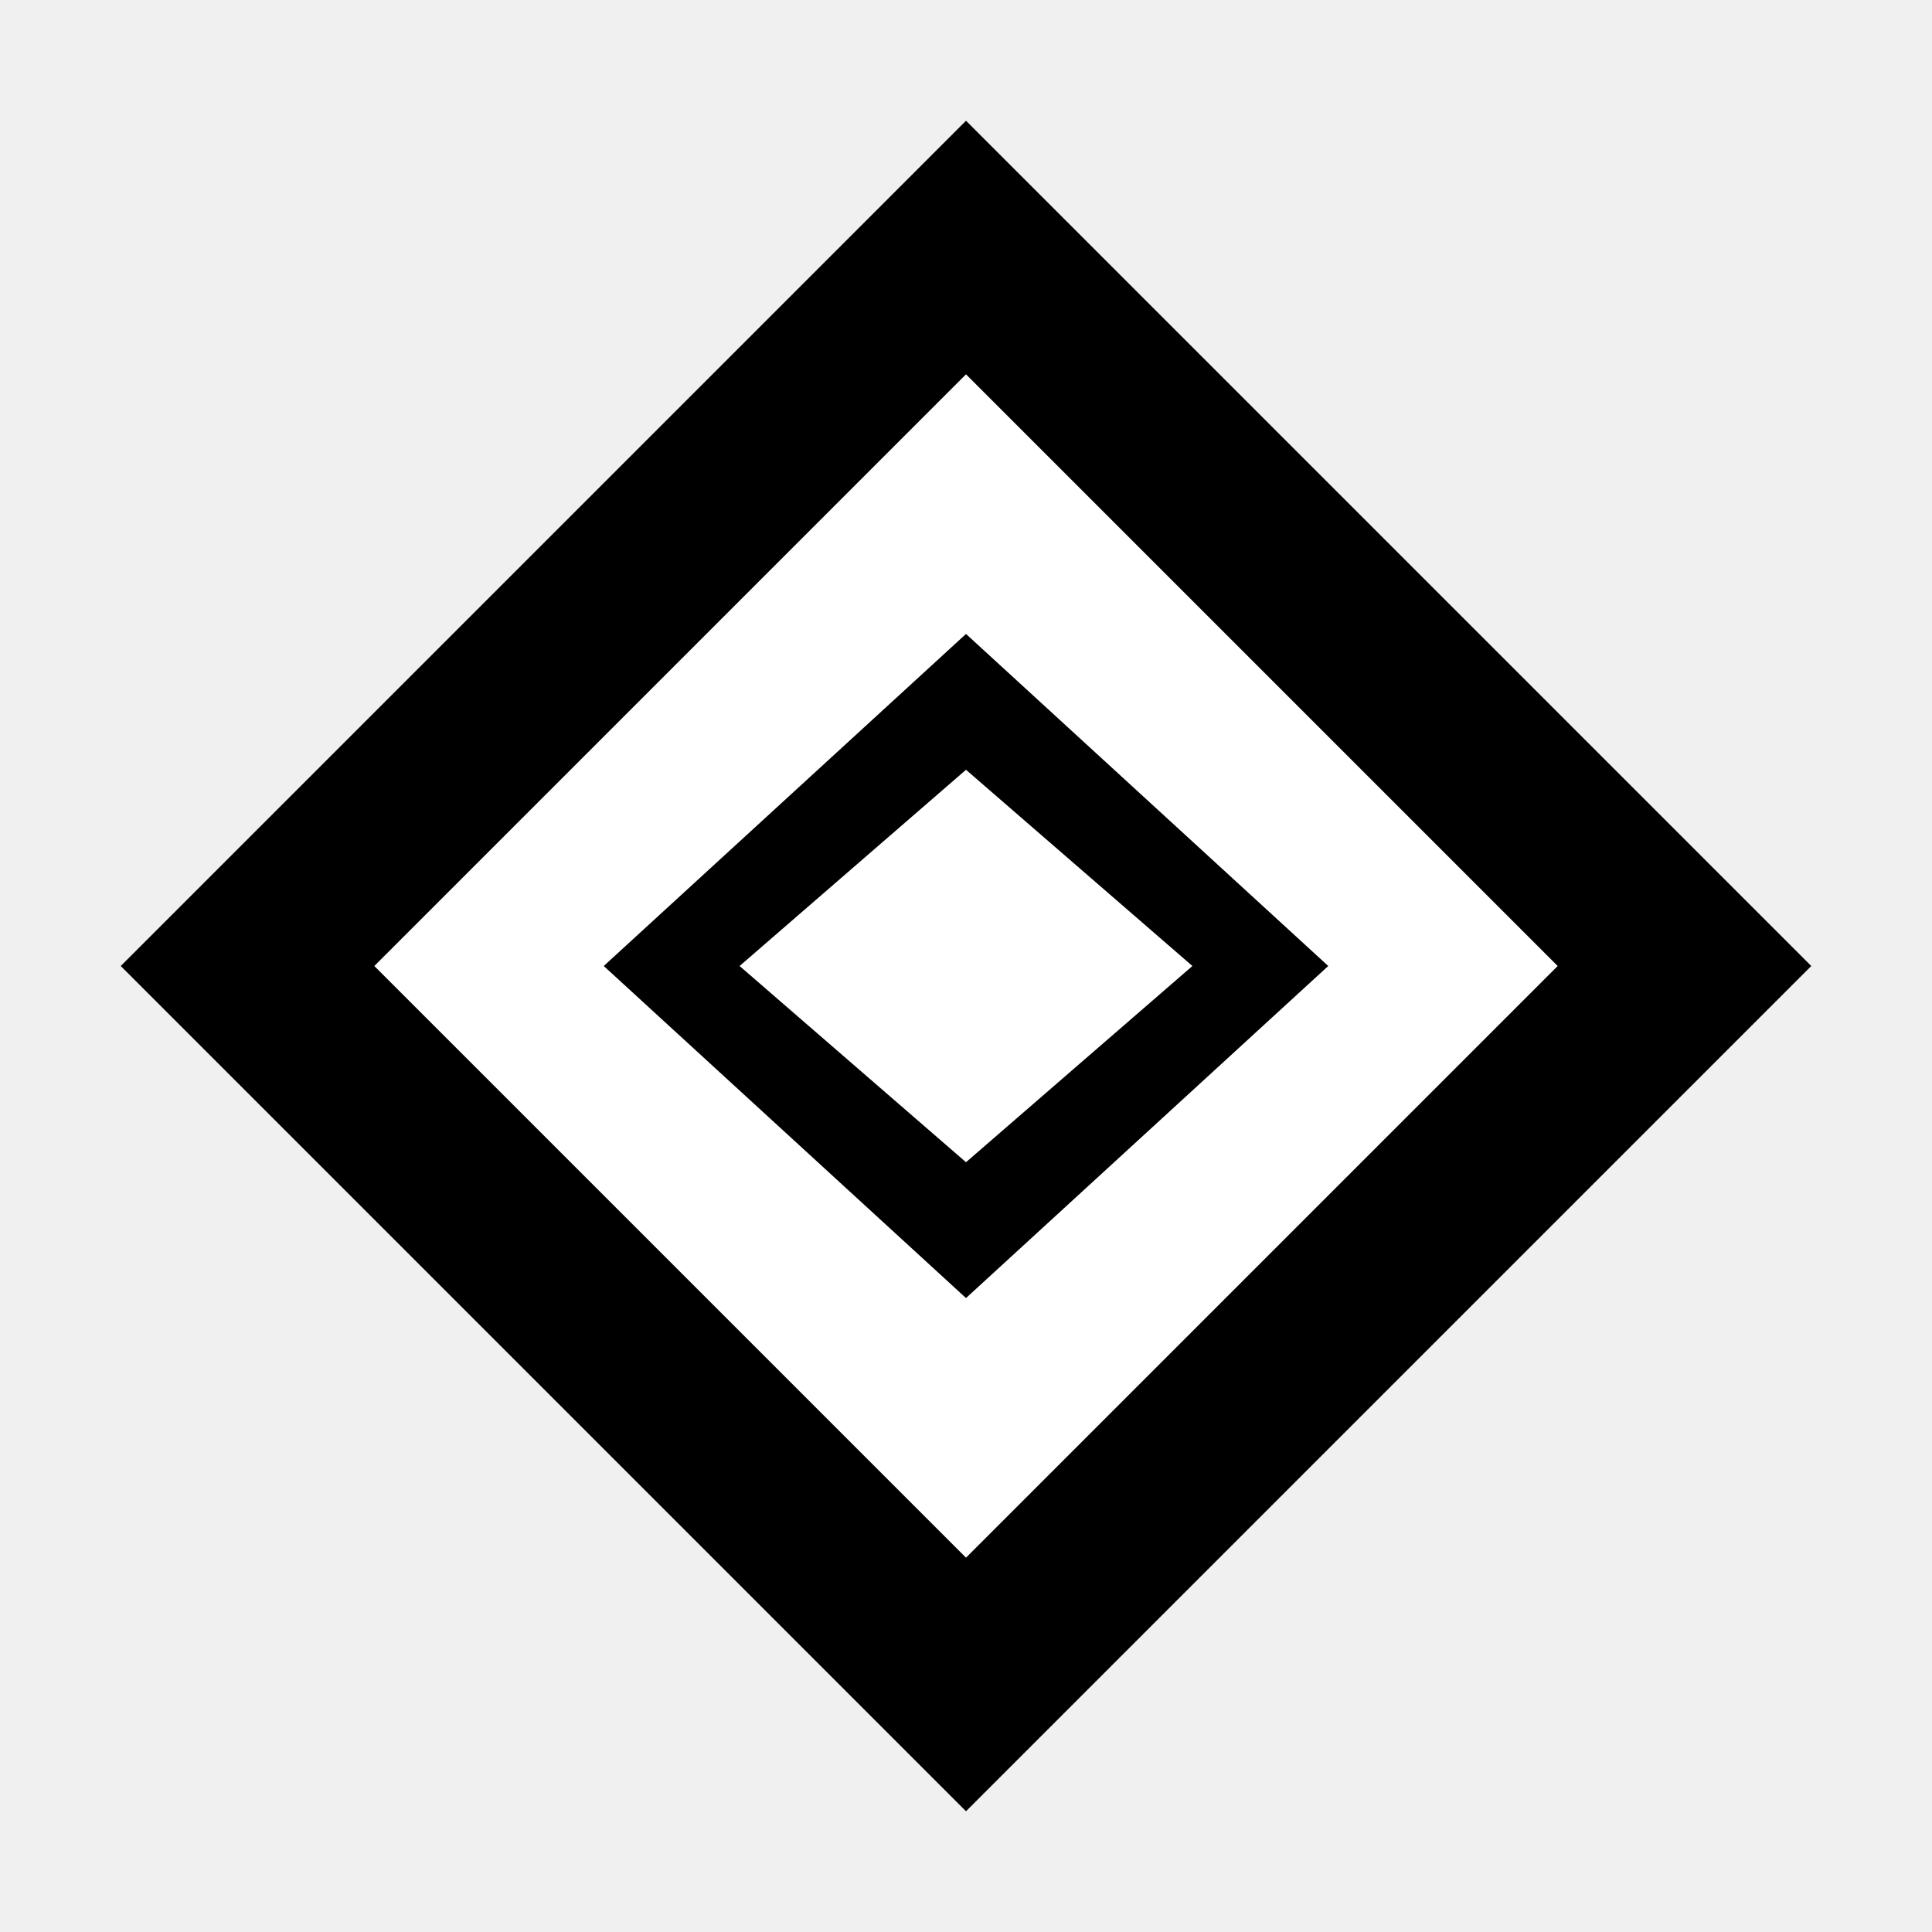
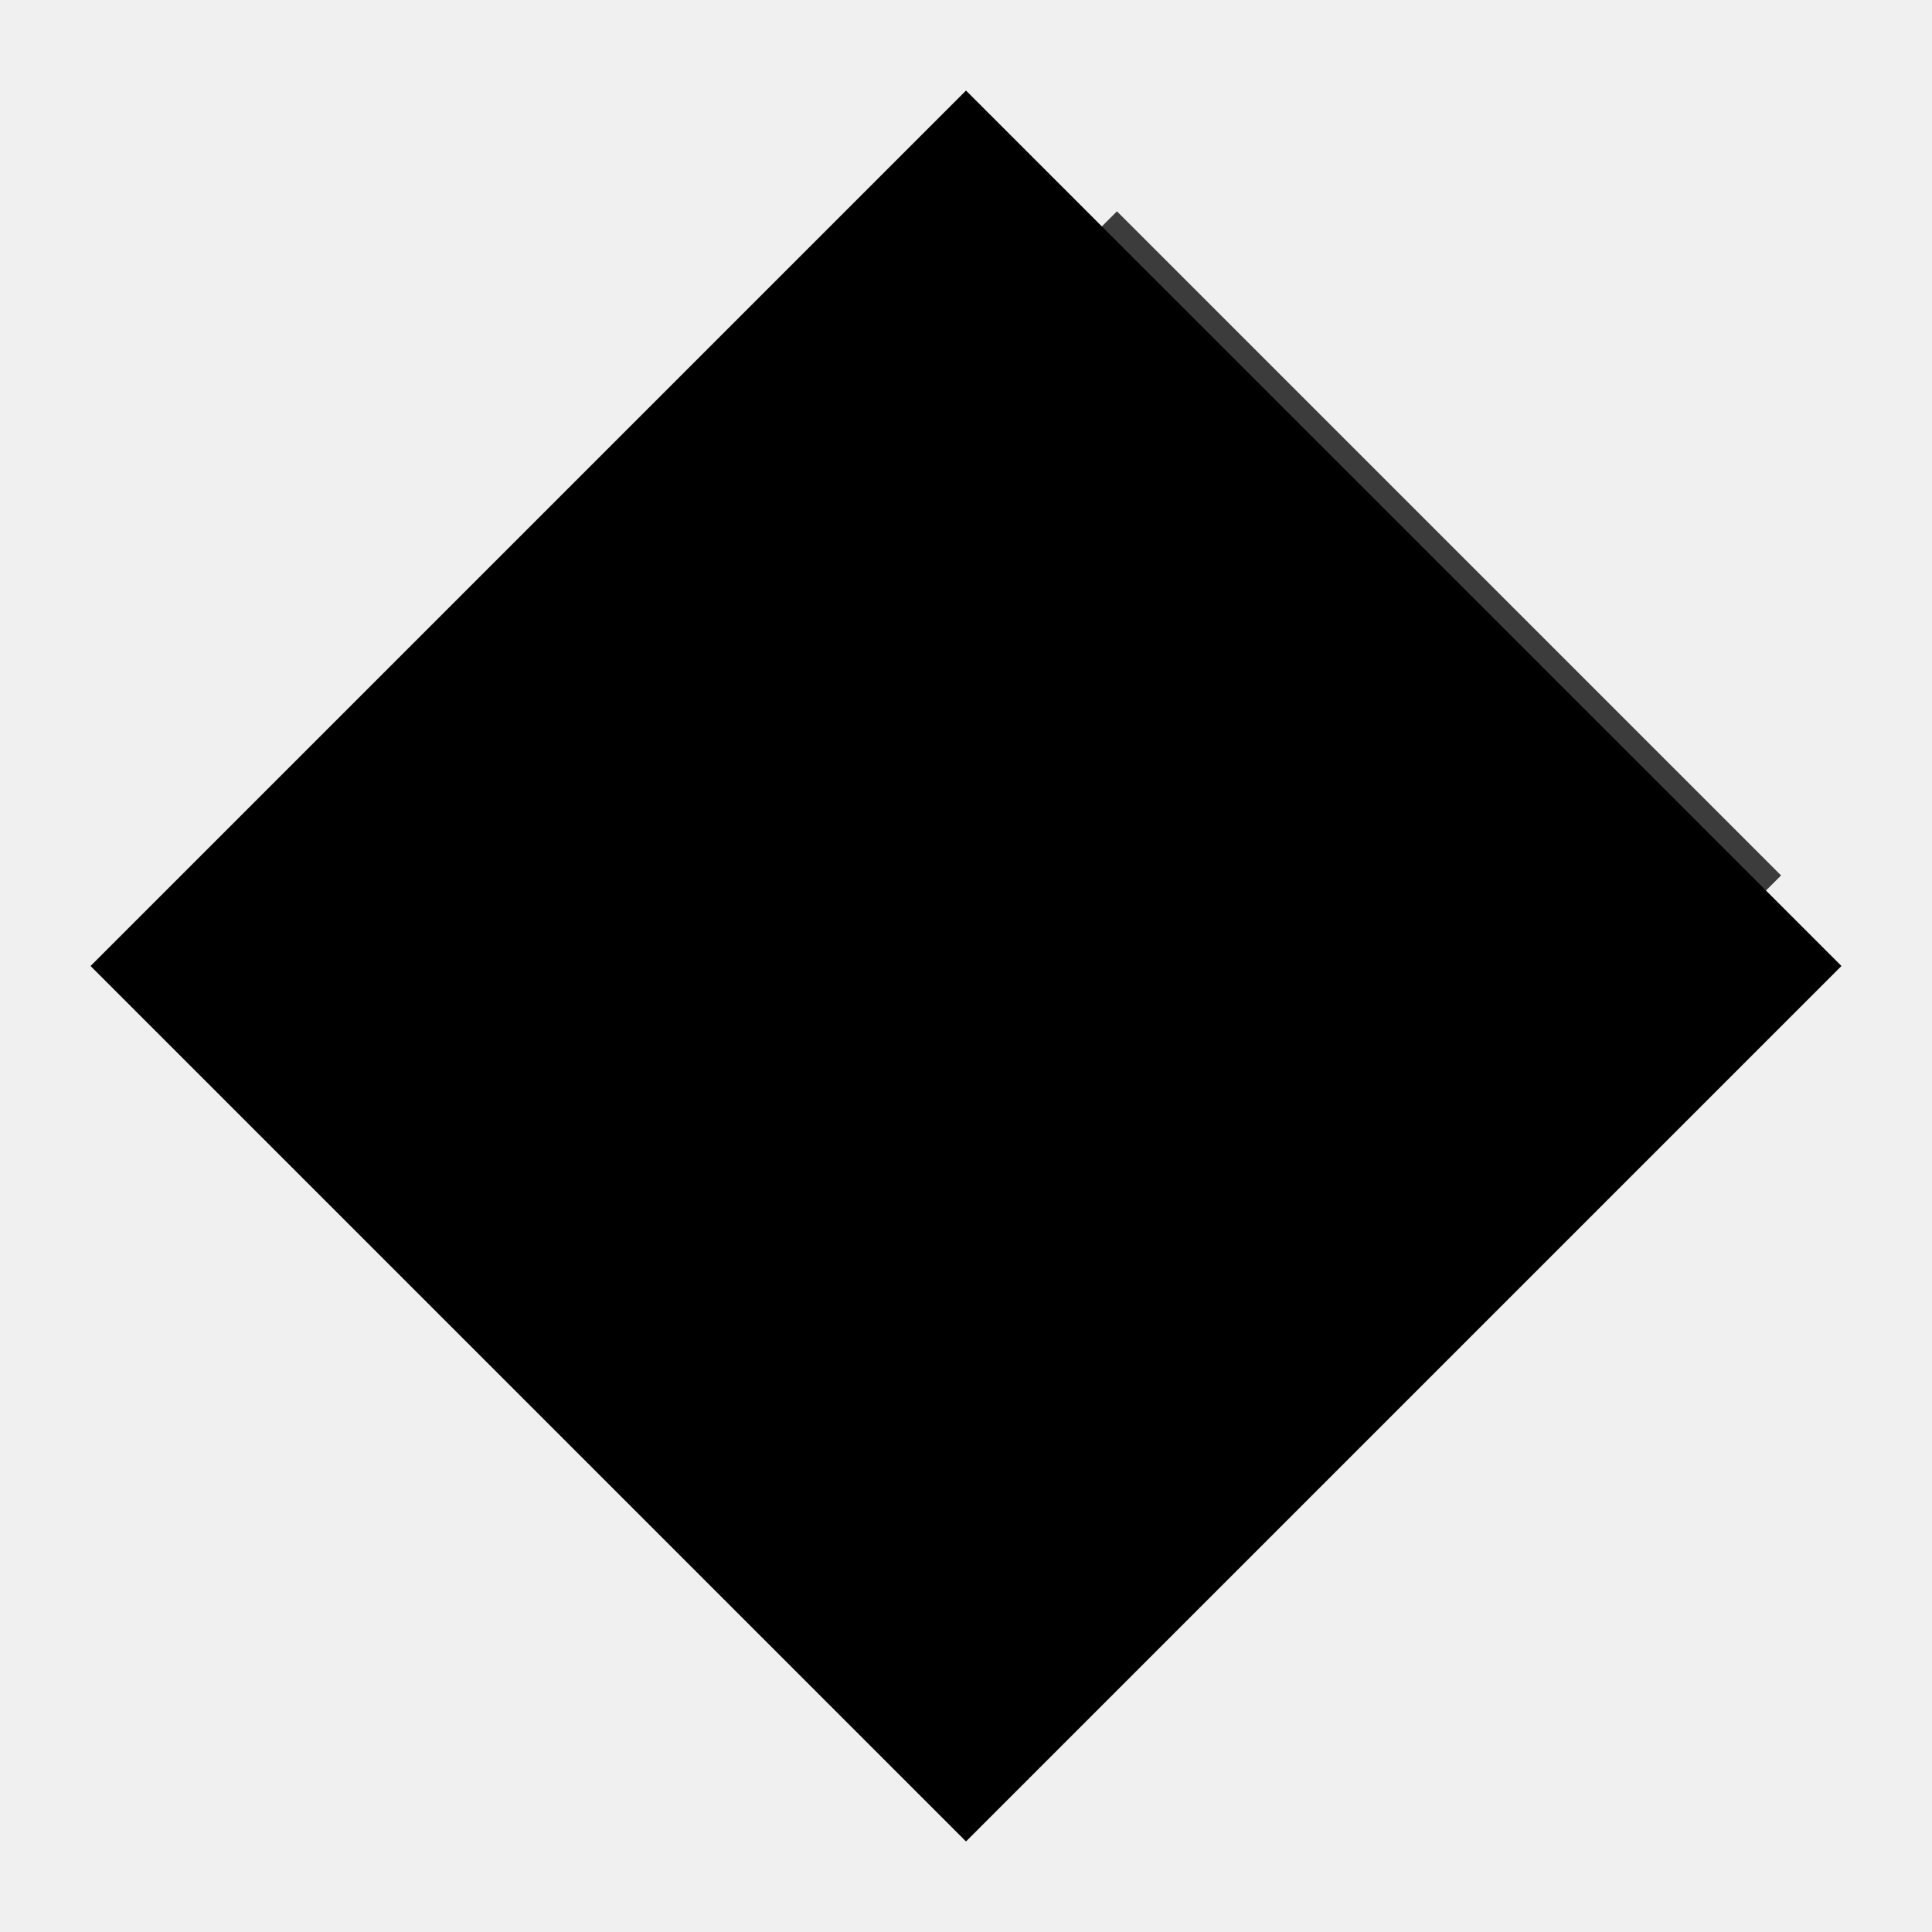
<svg xmlns="http://www.w3.org/2000/svg" viewBox="0 0 128 128">
-   <path d="M64 8 L120 64 L64 120 L8 64 Z" fill="currentColor" />
-   <path d="M64 24.8 L103.2 64 L64 103.2 L24.8 64 Z" fill="#fff" />
-   <path d="M64 42 L88 64 L64 86 L40 64 Z" fill="currentColor" />
-   <path d="M64 51 L79 64 L64 77 L49 64 Z" fill="#fff" />
+   <path d="M64 6 L122 64 L64 122 L6 64 Z" fill="currentColor" />
+   <path d="M74 14 L118 58 L74 102 L30 58 Z" fill="currentColor" opacity="0.75" />
+   <path d="M80 24 L110 54 L80 84 L50 54 Z" fill="currentColor" opacity="0.5" />
</svg>
